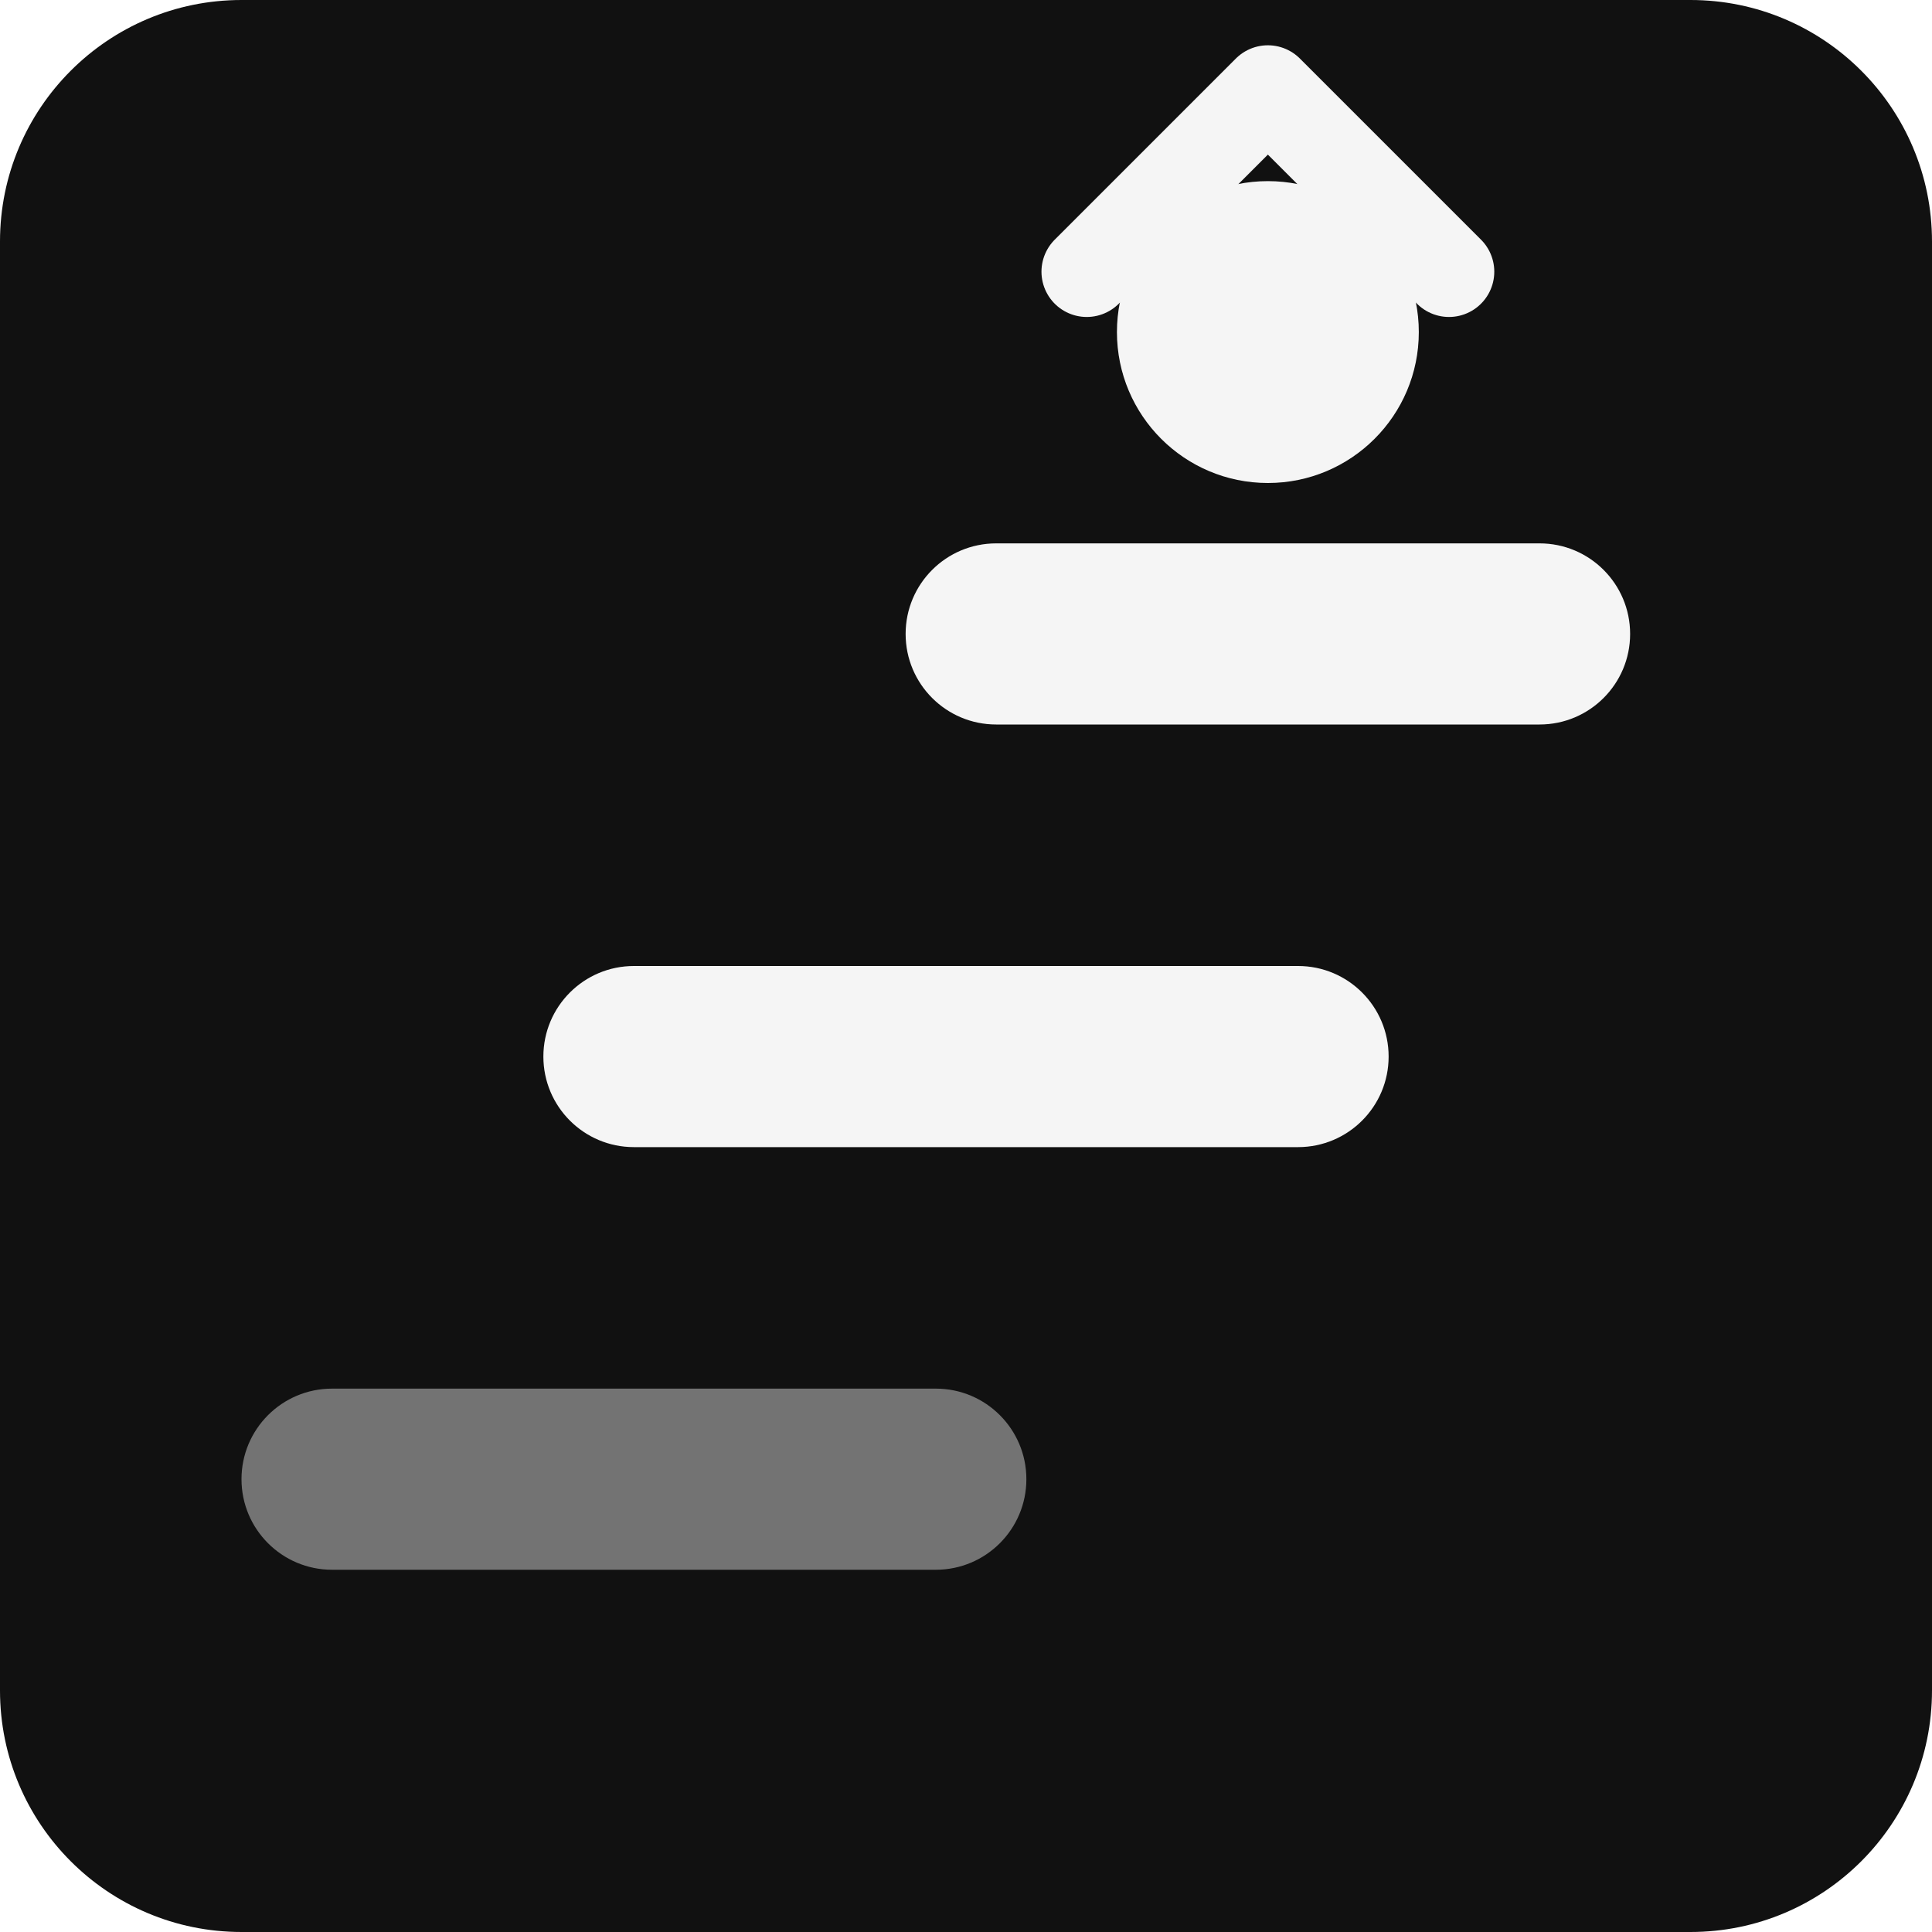
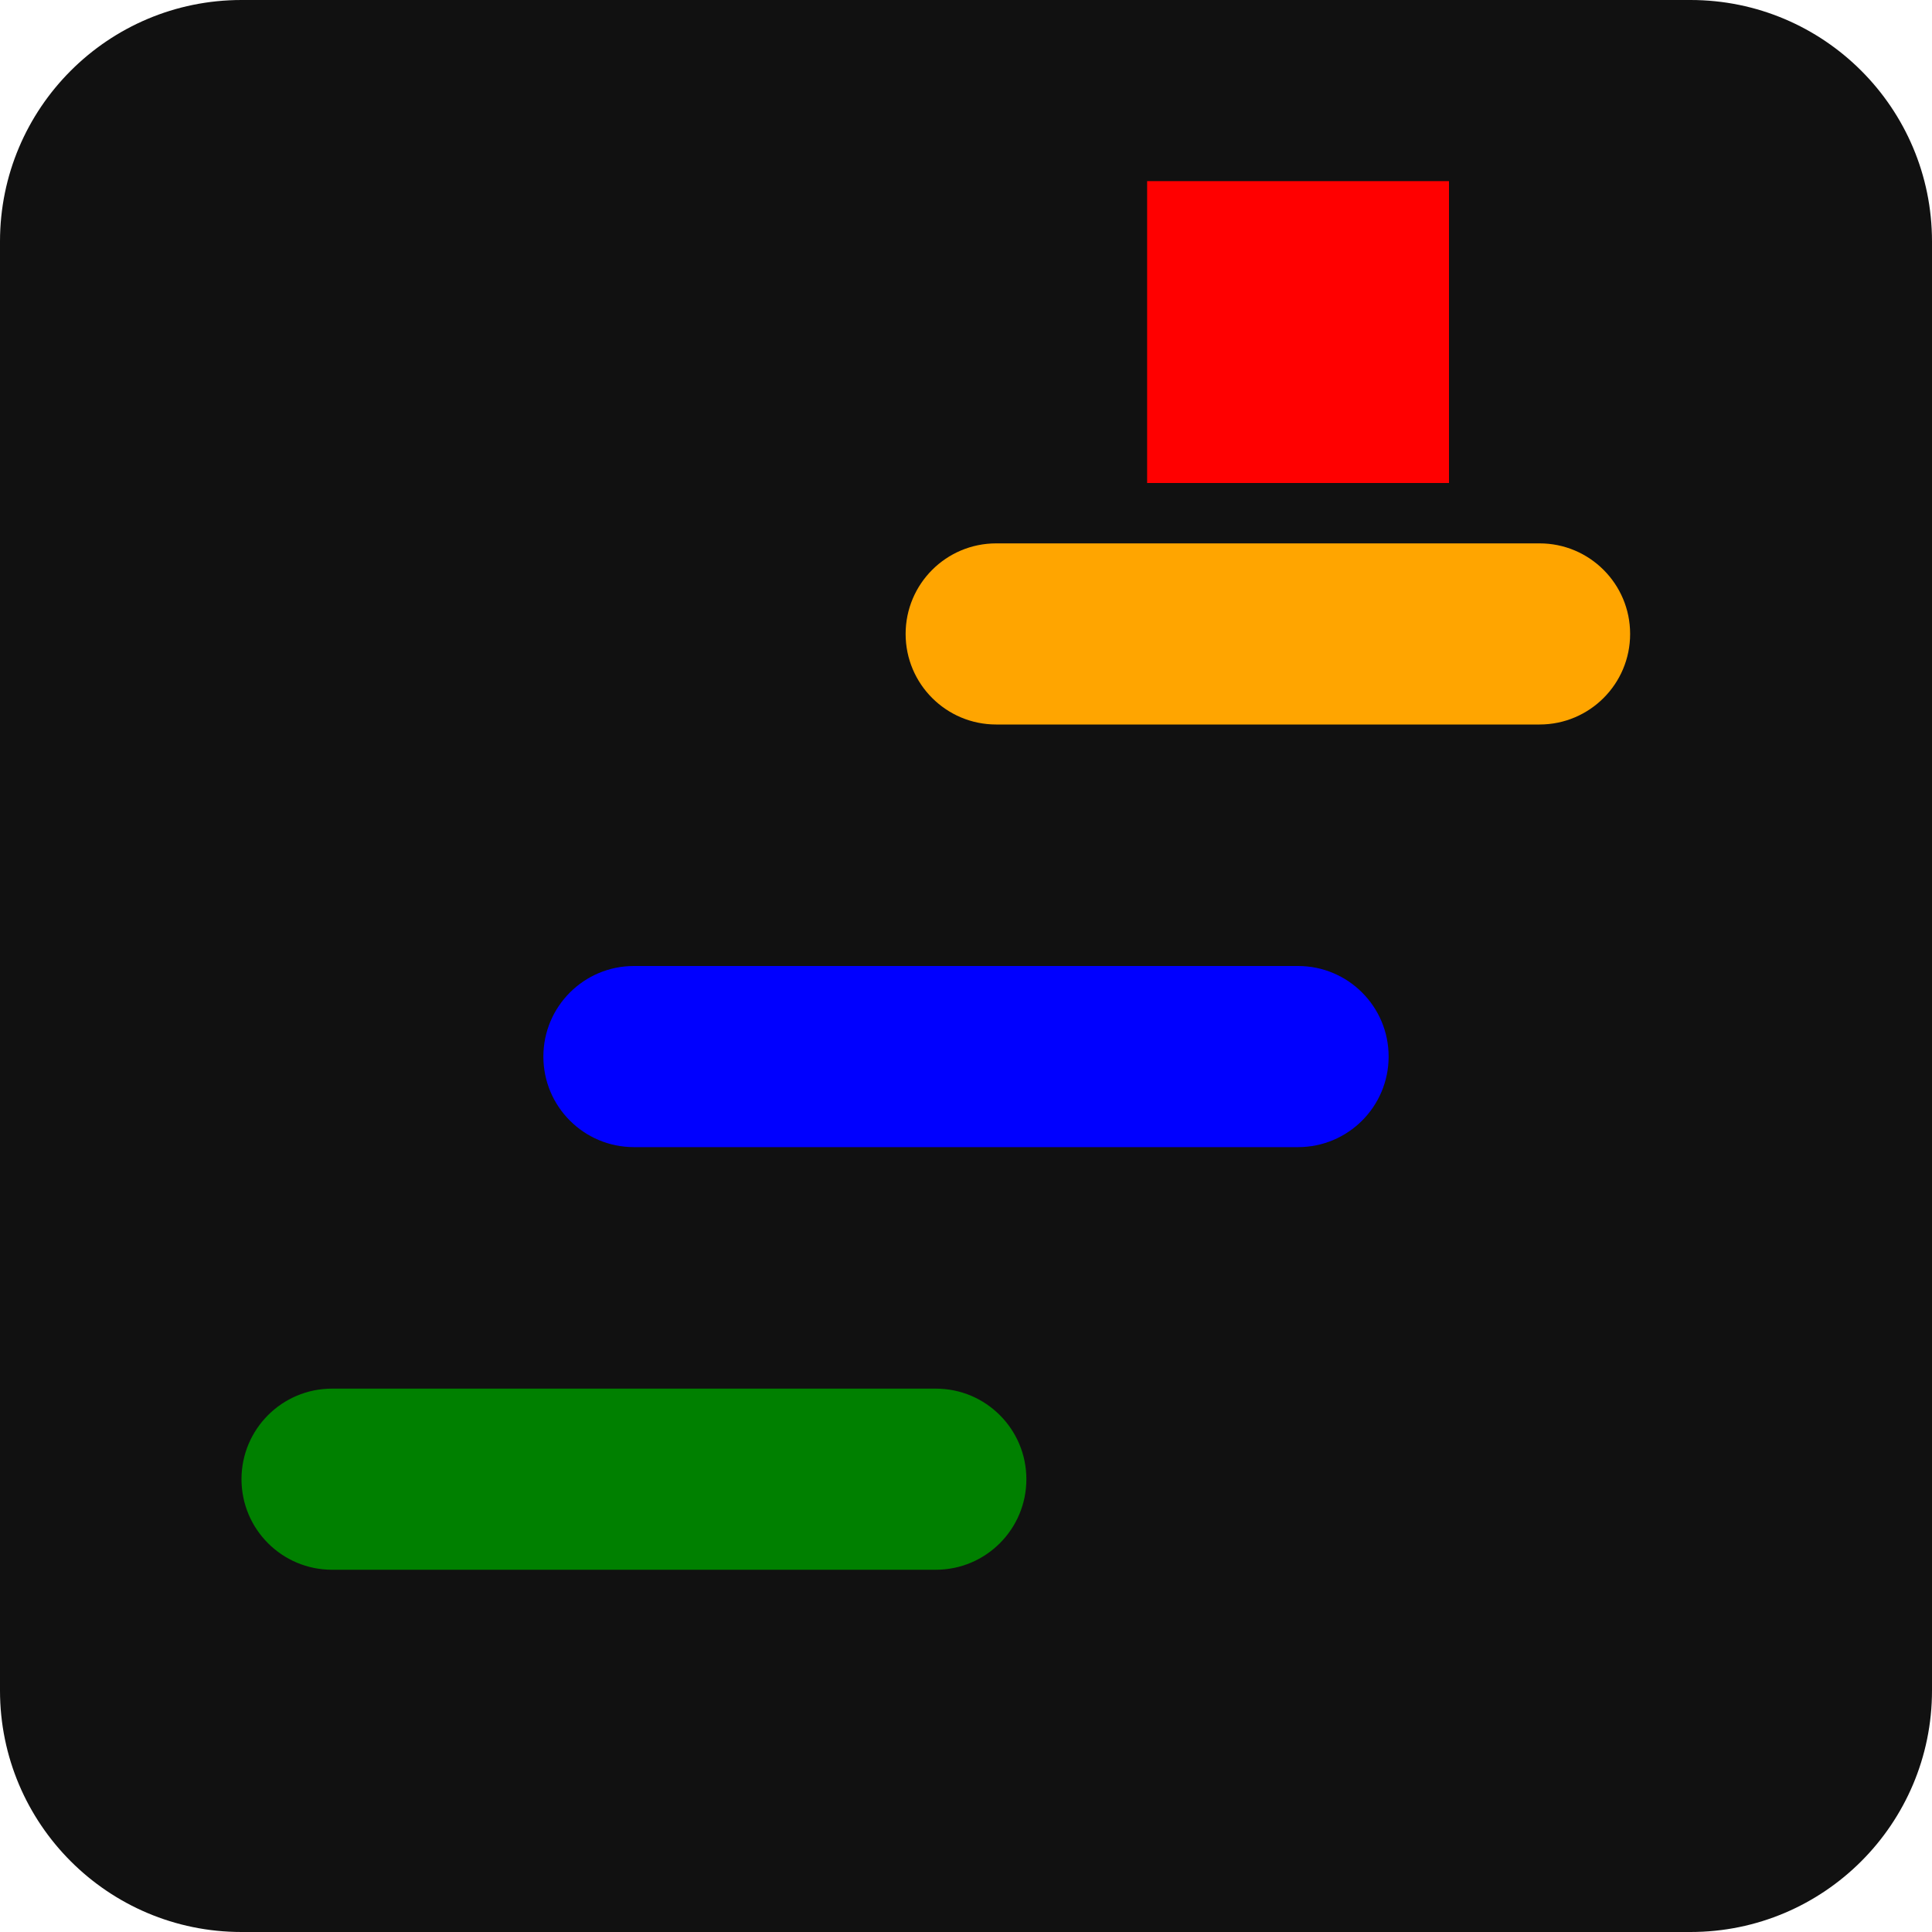
<svg xmlns="http://www.w3.org/2000/svg" viewBox="0 0 32 32">
  <rect width="32" height="32" fill="#111" rx="4" />
-   <rect x="4" y="23" width="13" height="3" fill="#737373" rx="1.5" />
-   <rect x="9" y="16" width="14" height="3" fill="#f5f5f5" rx="1.5" />
-   <rect x="15" y="9" width="12" height="3" fill="#f5f5f5" rx="1.5" />
-   <circle cx="21" cy="5.5" r="2.5" fill="#f5f5f5" />
-   <path d="M21 1.5L24 4.5M21 1.5L18 4.5" fill="none" stroke="#f5f5f5" stroke-linecap="round" stroke-linejoin="round" stroke-width="1.5" />
+   <rect x="4" y="23" width="13" height="3" fill="green" rx="1.5" />
+   <rect x="9" y="16" width="14" height="3" fill="blue" rx="1.5" />
+   <rect x="15" y="9" width="12" height="3" fill="orange" rx="1.5" />
+   <rect x="19" y="3" width="5" height="5" fill="red" />
</svg>
